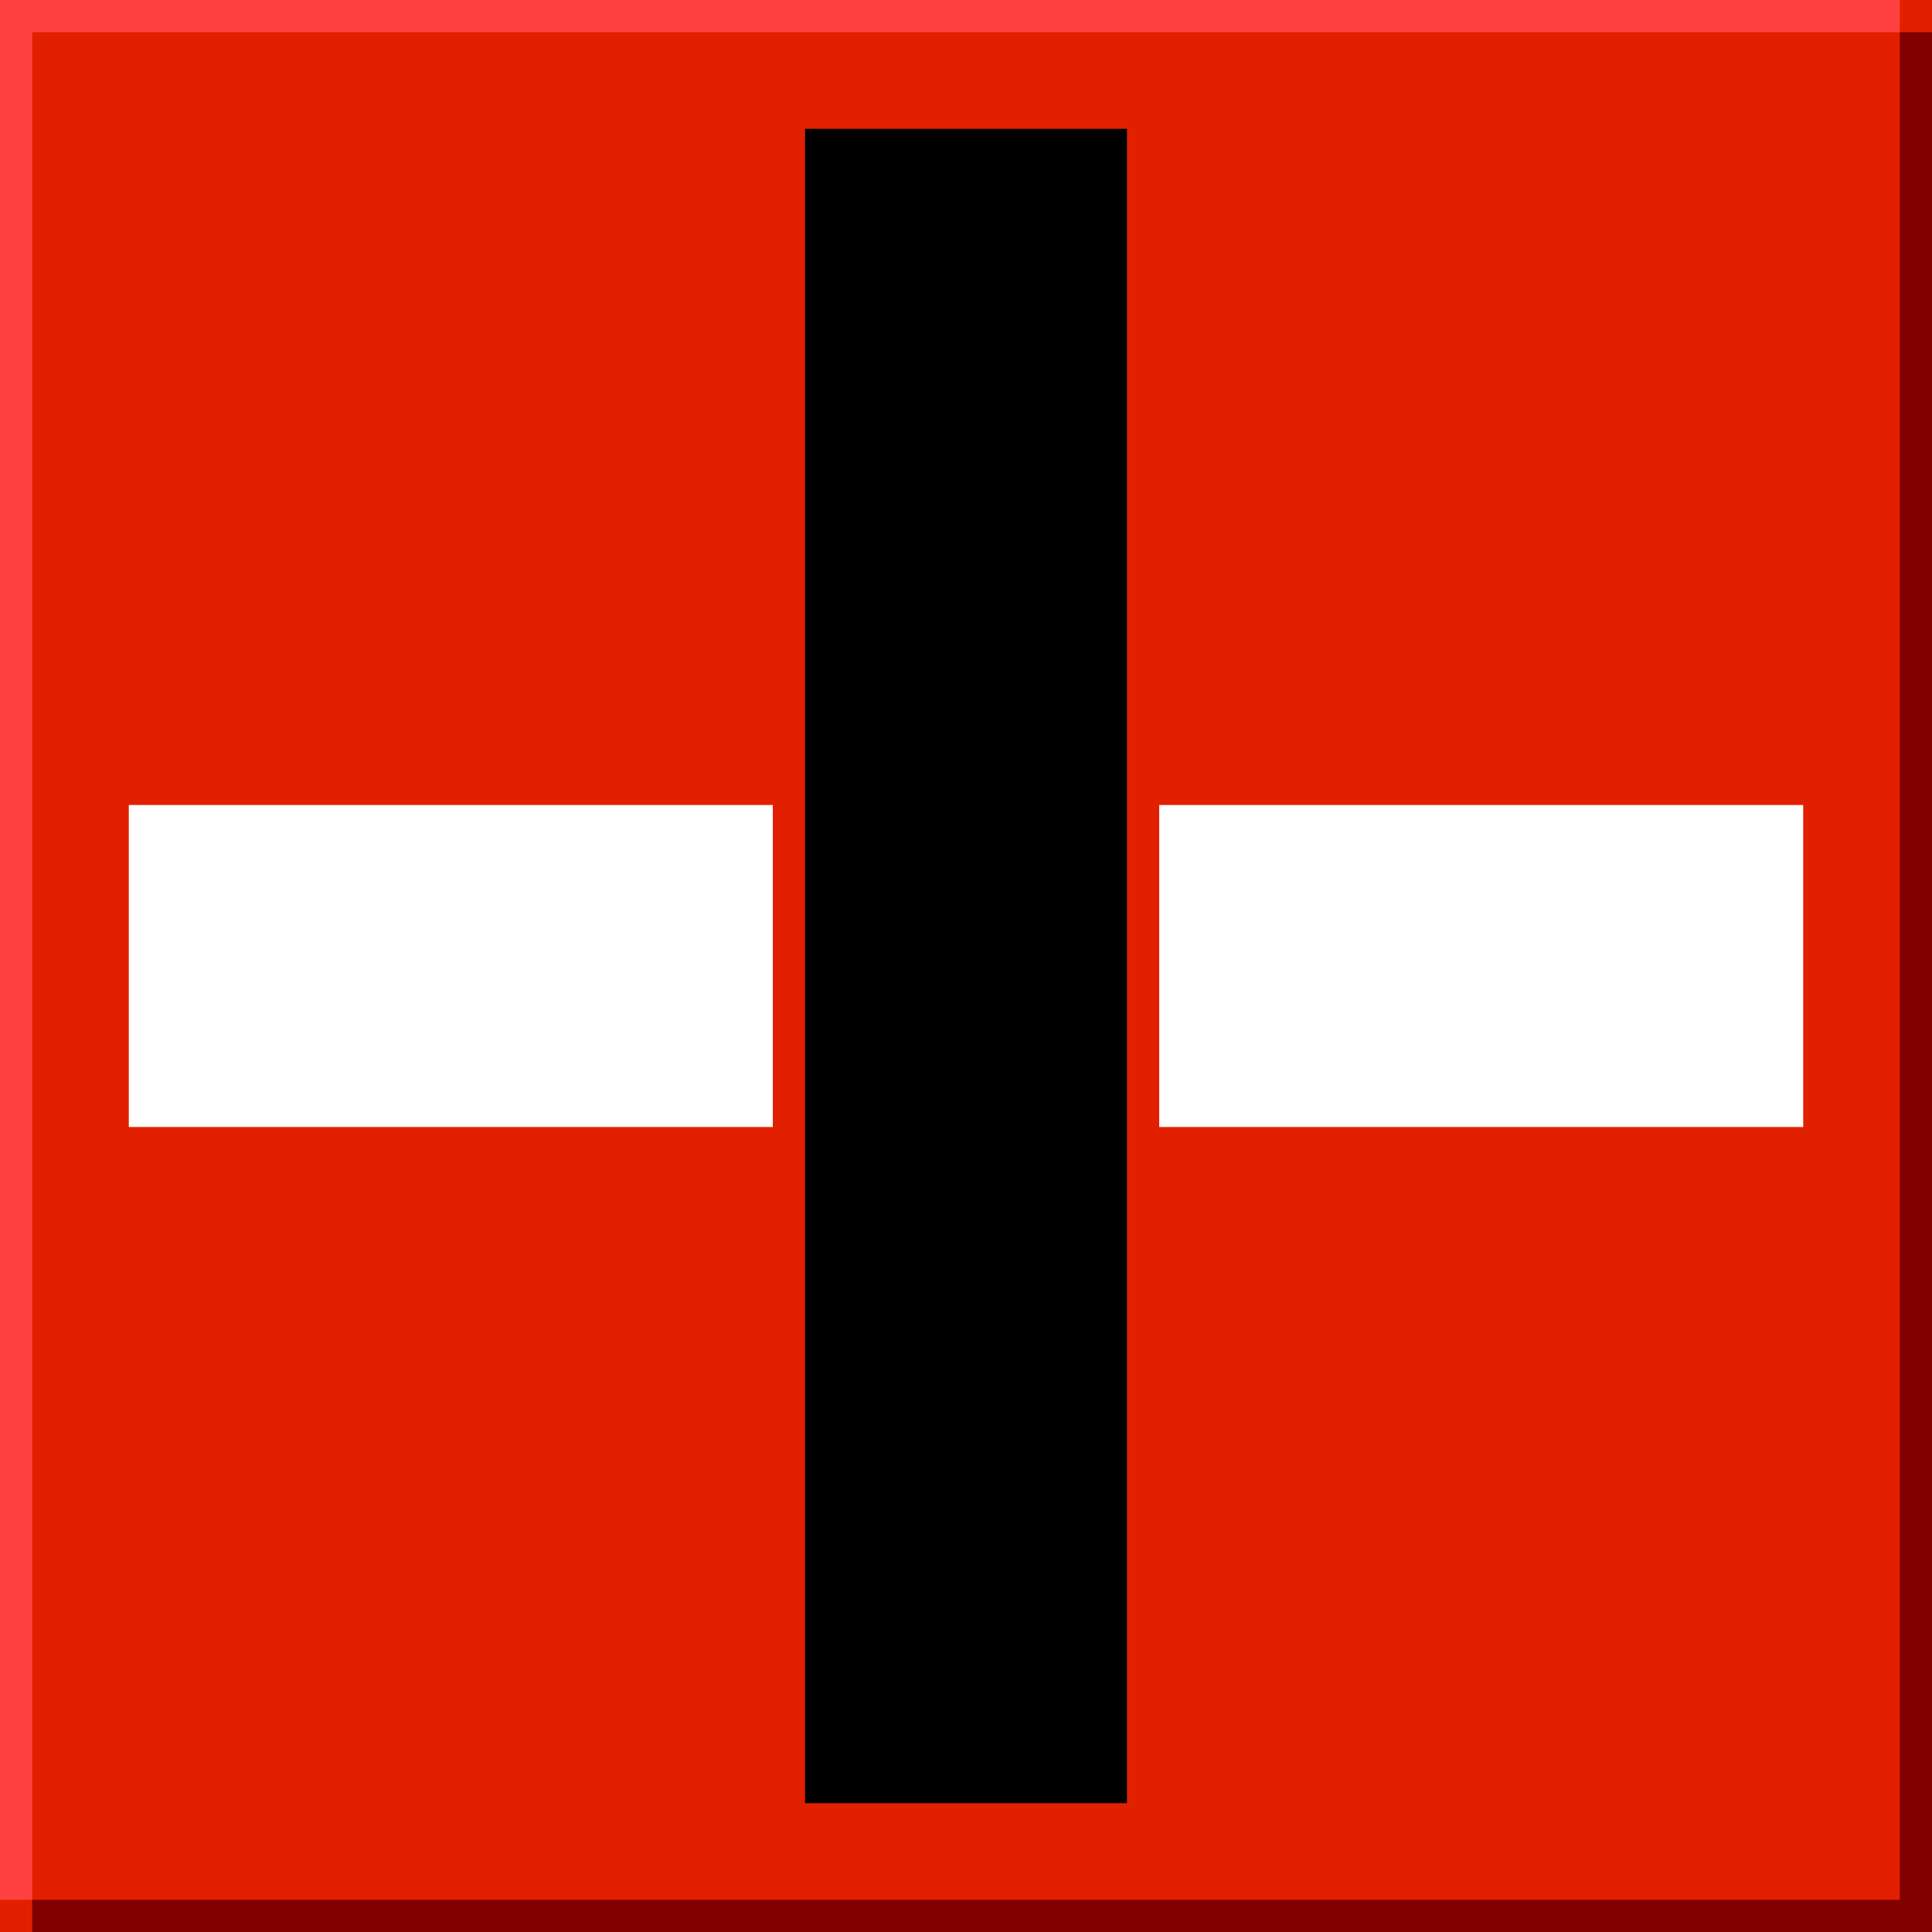
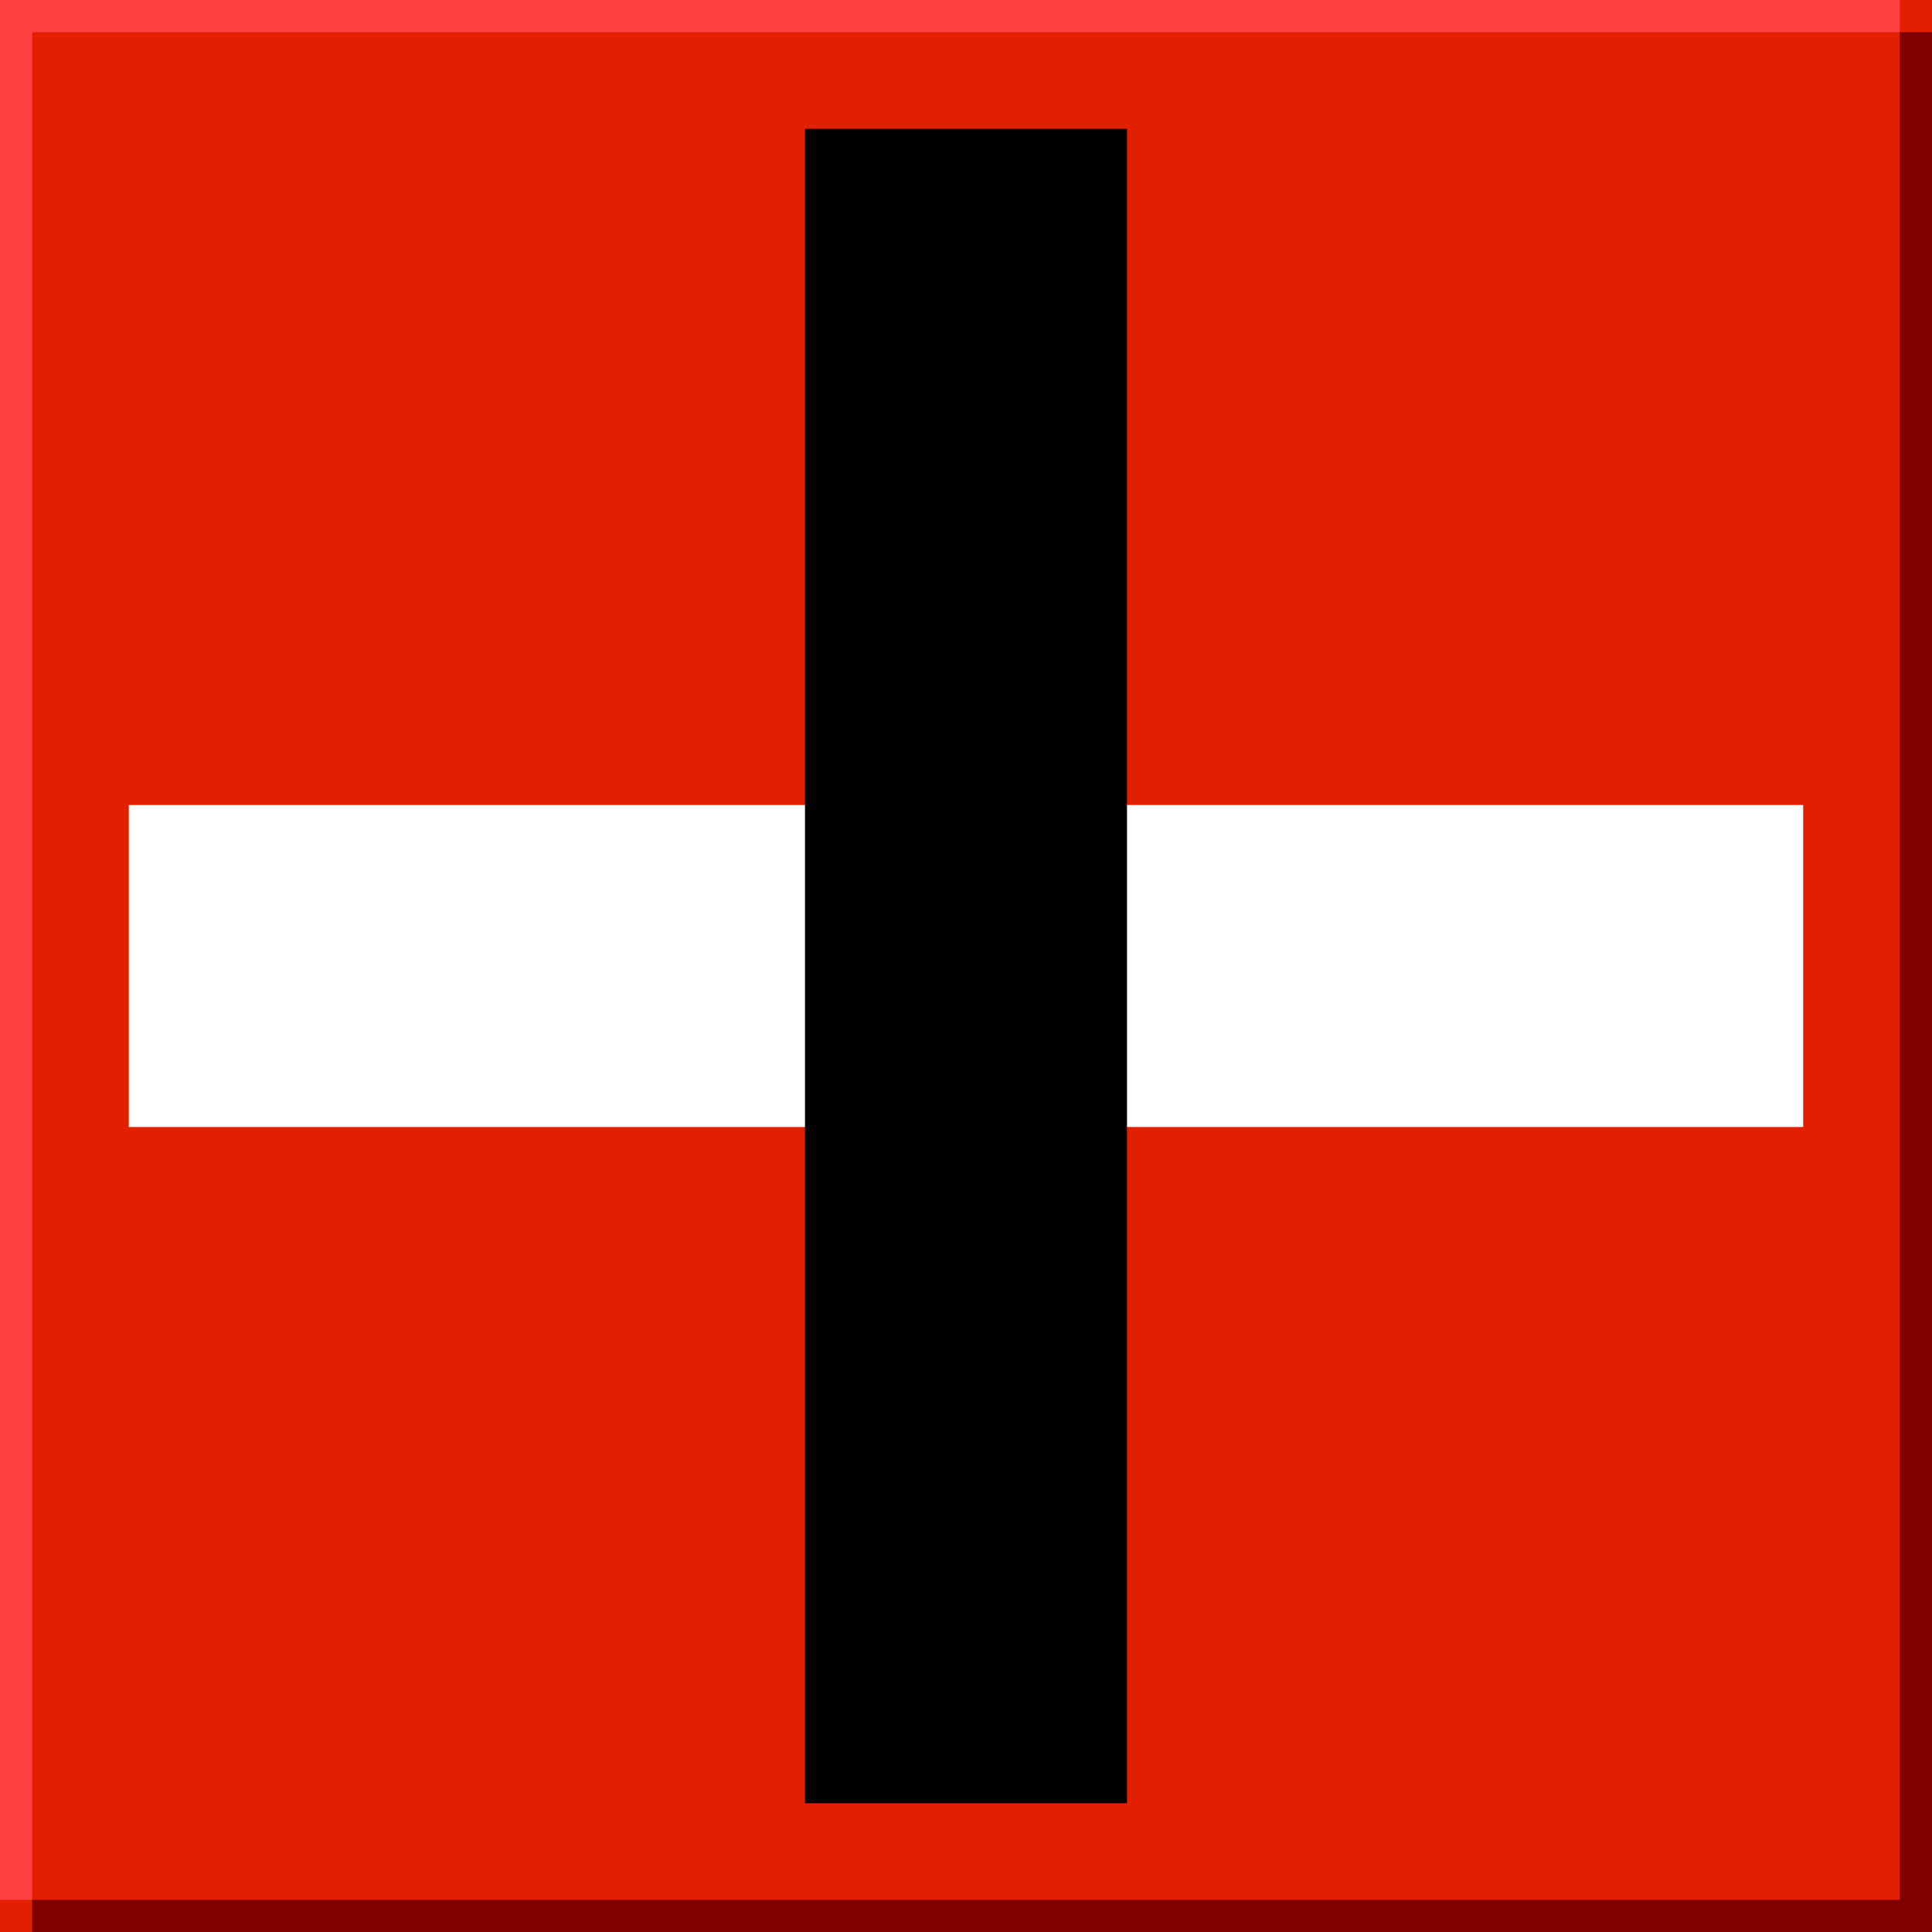
<svg xmlns="http://www.w3.org/2000/svg" viewBox="0 0 60 60">
  <rect width="60" height="60" fill="#E22000" />
-   <path d="M 4,30 L 24,30" fill="none" stroke="#FFFFFF" stroke-width="10" />
-   <path d="M 36,30 L 56,30" fill="none" stroke="#FFFFFF" stroke-width="10" />
+   <path d="M 4,30 L 56,30" fill="none" stroke="#FFFFFF" stroke-width="10" />
  <path d="M 30,4 L 30,56" fill="none" stroke="#000000" stroke-width="10" />
  <path d="M 0.5,59 L 0.5,0.5 L 59,0.5" fill="none" stroke="#FF4040" stroke-width="1" />
  <path d="M 59.5,1 L 59.5,59.5 L 1,59.5" fill="none" stroke="#800000" stroke-width="1" />
</svg>
